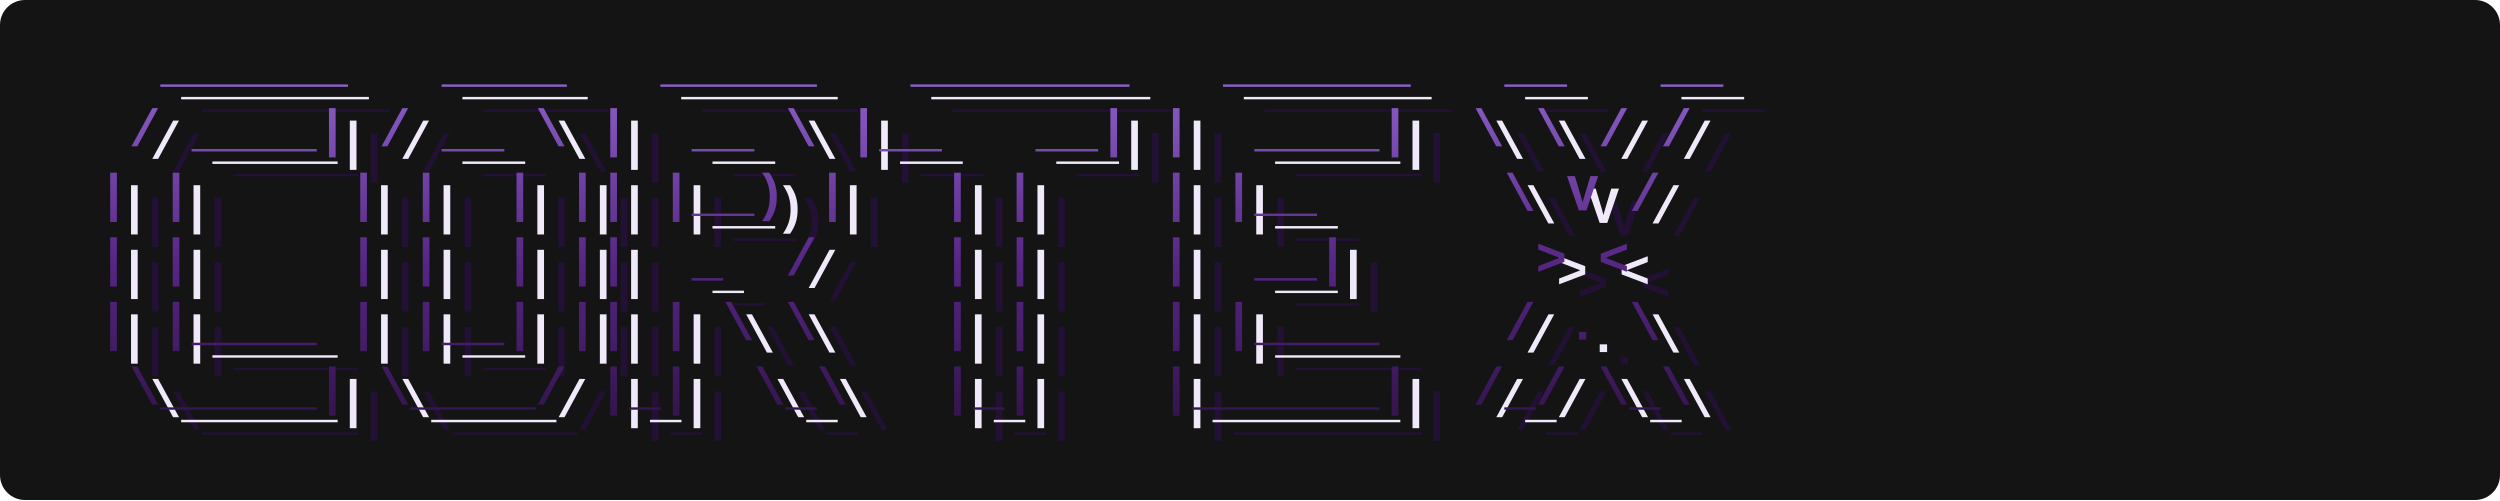
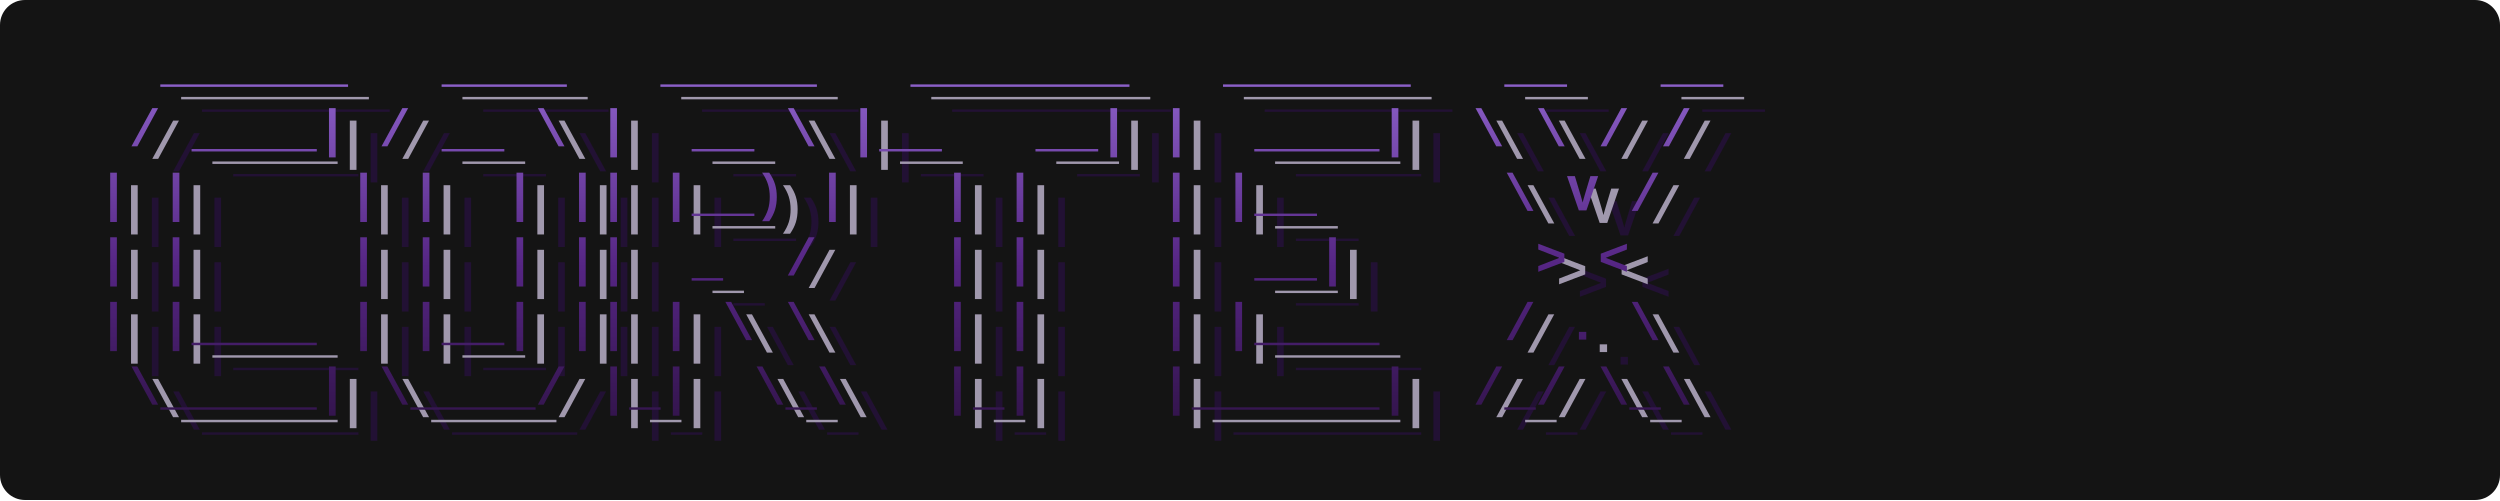
<svg xmlns="http://www.w3.org/2000/svg" width="1200" height="240" viewBox="0 0 1200 240" fill="none">
  <defs>
    <linearGradient id="cortex-main" x1="0" y1="0" x2="0" y2="1">
      <stop offset="0%" stop-color="#8B5FC7" />
      <stop offset="55%" stop-color="#552583" />
      <stop offset="100%" stop-color="#34154E" />
    </linearGradient>
  </defs>
  <rect width="1200" height="240" rx="12" fill="#141414" />
  <g font-family="'Courier New', Consolas, monospace" font-size="25" font-weight="700" xml:space="preserve">
    <text x="67" y="51" fill="#231036" opacity="0.92">
      <tspan x="67" dy="0">  ______   ____   _____   _______   ______   __   __</tspan>
      <tspan x="67" dy="31"> / ____| / __ \ |  __ \ |__   __| |  ____|  \ \ / /</tspan>
      <tspan x="67" dy="31">| |     | |  | || |__) |   | |    | |__      \ V /</tspan>
      <tspan x="67" dy="31">| |     | |  | ||  _  /    | |    |  __|      &gt; &lt;</tspan>
      <tspan x="67" dy="31">| |____ | |__| || | \ \    | |    | |____    / . \</tspan>
      <tspan x="67" dy="31"> \_____| \____/ |_|  \_\   |_|    |______|  /_/ \_\</tspan>
    </text>
-     <text x="57" y="45" fill="#F5EEFF" opacity="0.98">
+     <text x="57" y="45" fill="#A79EB5" opacity="0.95">
      <tspan x="57" dy="0">  ______   ____   _____   _______   ______   __   __</tspan>
      <tspan x="57" dy="31"> / ____| / __ \ |  __ \ |__   __| |  ____|  \ \ / /</tspan>
      <tspan x="57" dy="31">| |     | |  | || |__) |   | |    | |__      \ V /</tspan>
      <tspan x="57" dy="31">| |     | |  | ||  _  /    | |    |  __|      &gt; &lt;</tspan>
      <tspan x="57" dy="31">| |____ | |__| || | \ \    | |    | |____    / . \</tspan>
      <tspan x="57" dy="31"> \_____| \____/ |_|  \_\   |_|    |______|  /_/ \_\</tspan>
    </text>
    <text x="47" y="39" fill="url(#cortex-main)">
      <tspan x="47" dy="0">  ______   ____   _____   _______   ______   __   __</tspan>
      <tspan x="47" dy="31"> / ____| / __ \ |  __ \ |__   __| |  ____|  \ \ / /</tspan>
      <tspan x="47" dy="31">| |     | |  | || |__) |   | |    | |__      \ V /</tspan>
      <tspan x="47" dy="31">| |     | |  | ||  _  /    | |    |  __|      &gt; &lt;</tspan>
      <tspan x="47" dy="31">| |____ | |__| || | \ \    | |    | |____    / . \</tspan>
      <tspan x="47" dy="31"> \_____| \____/ |_|  \_\   |_|    |______|  /_/ \_\</tspan>
    </text>
  </g>
</svg>
